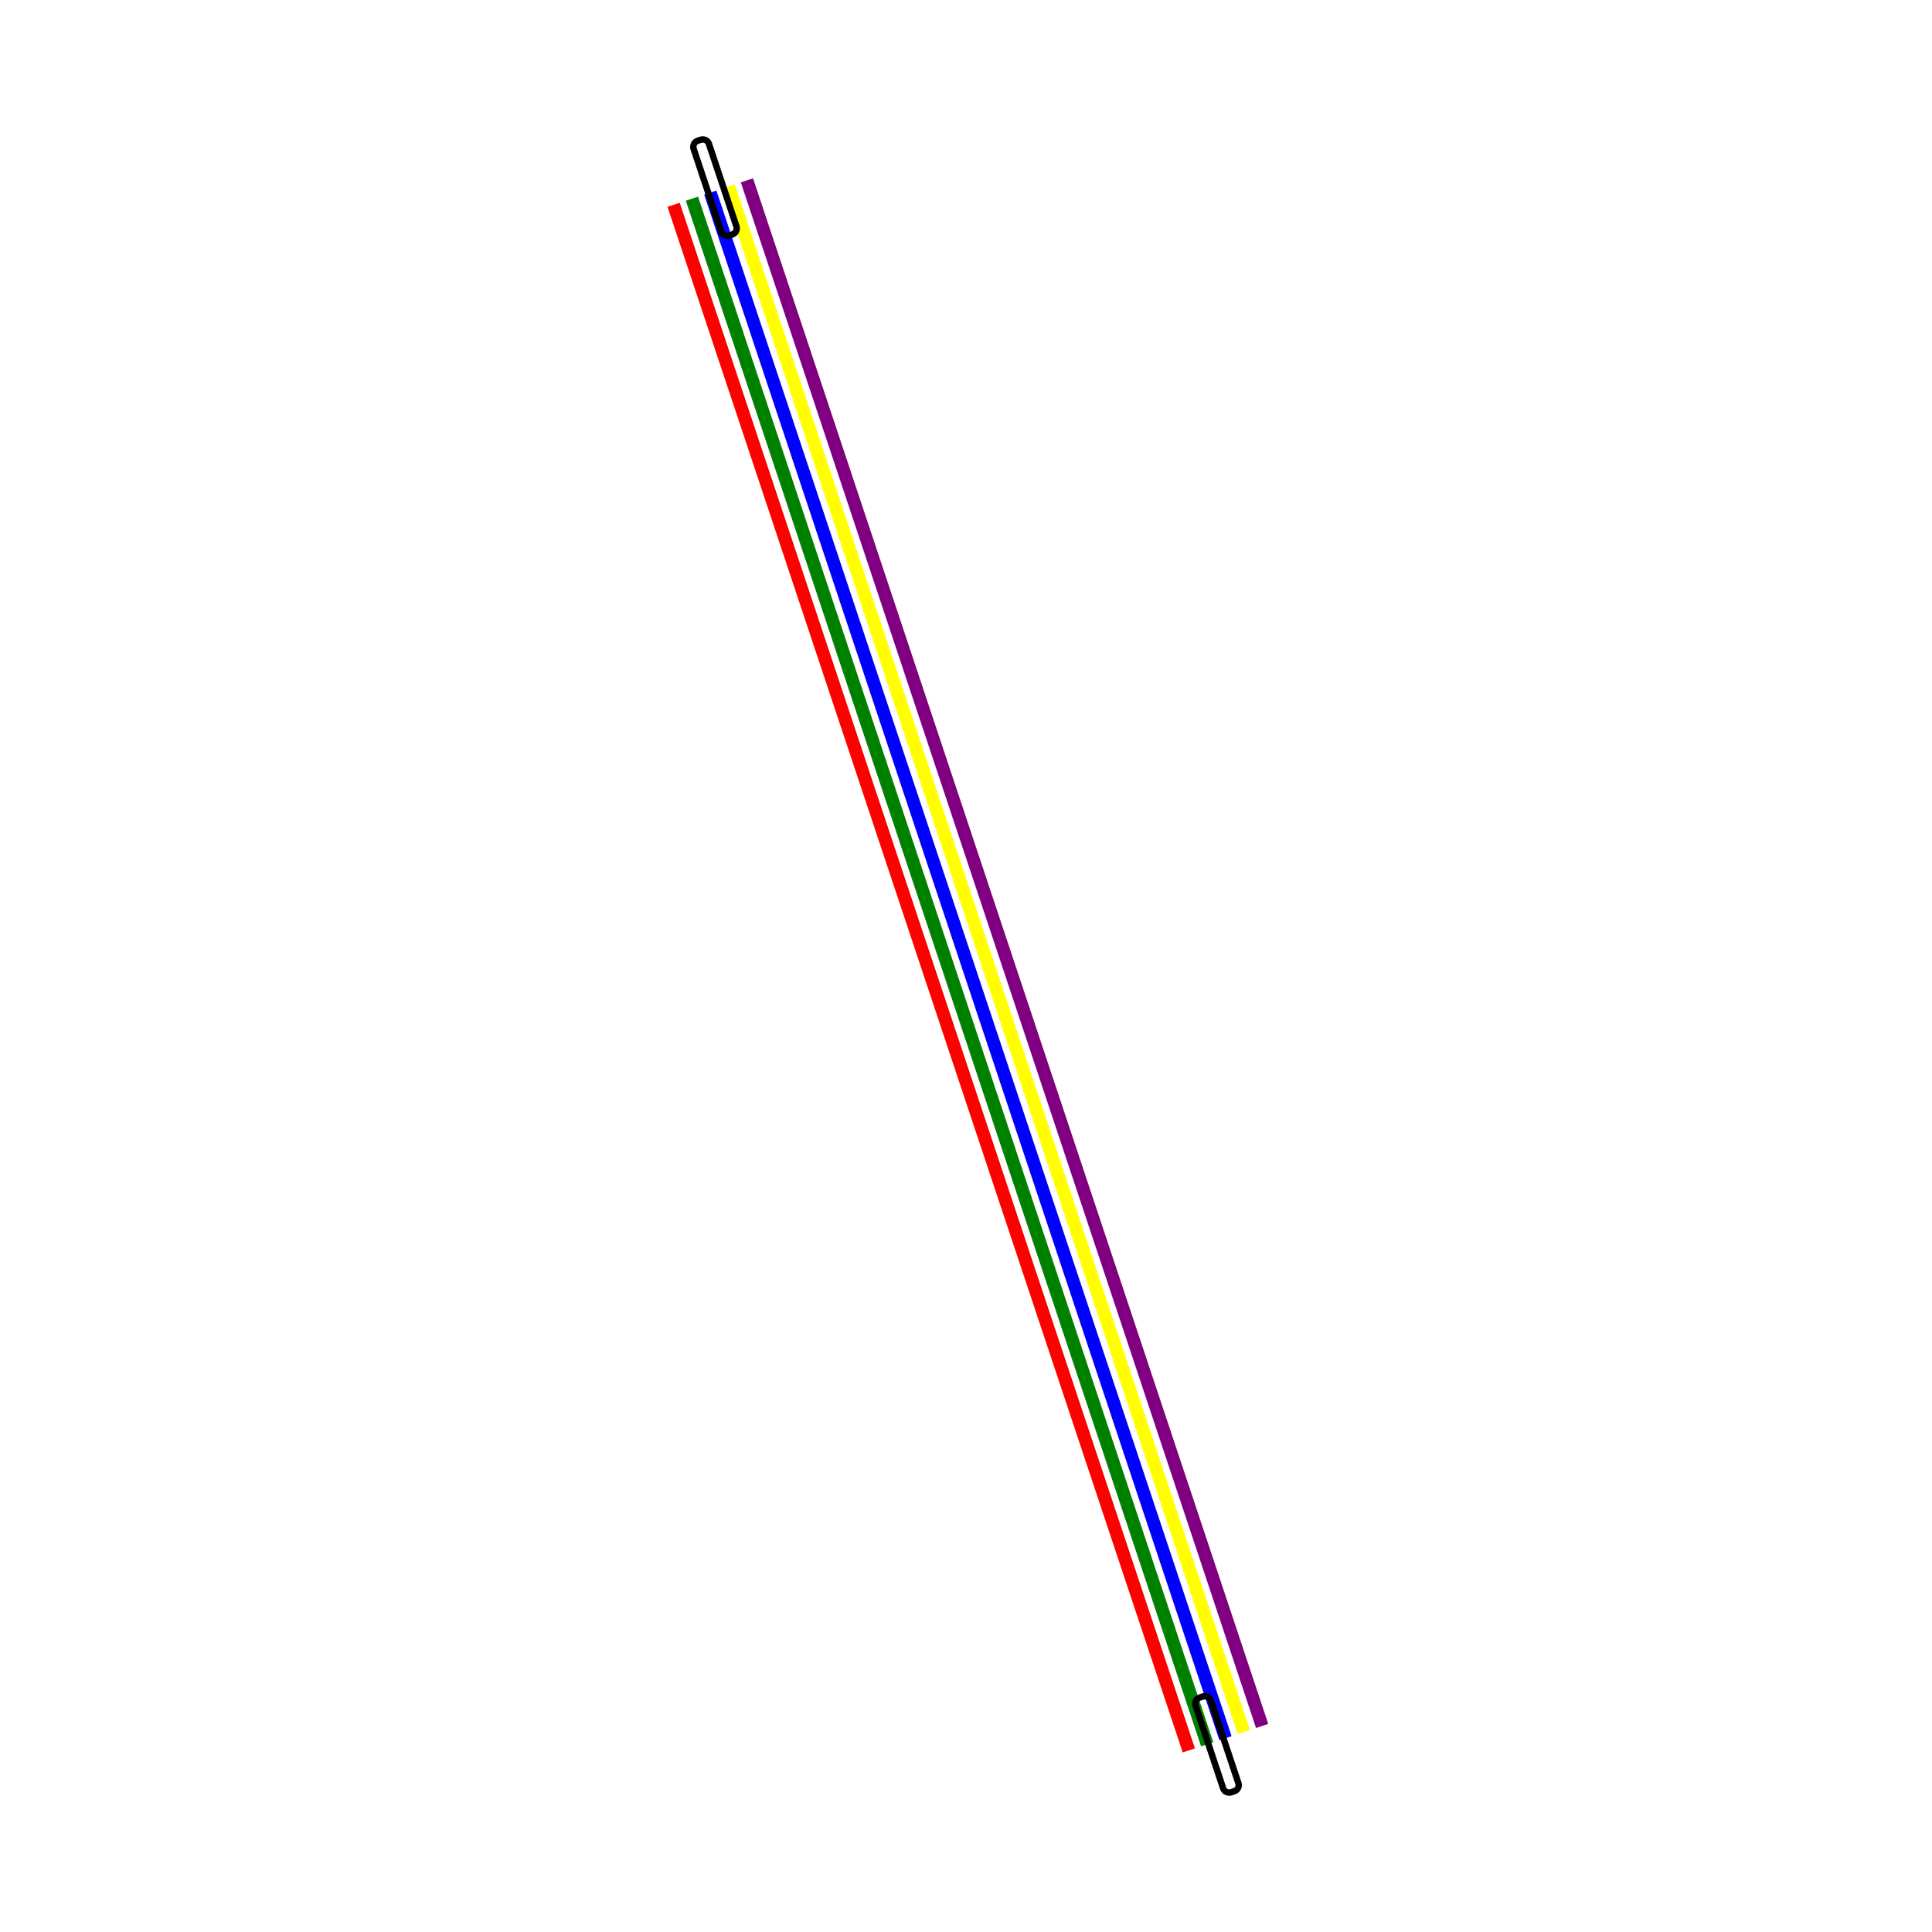
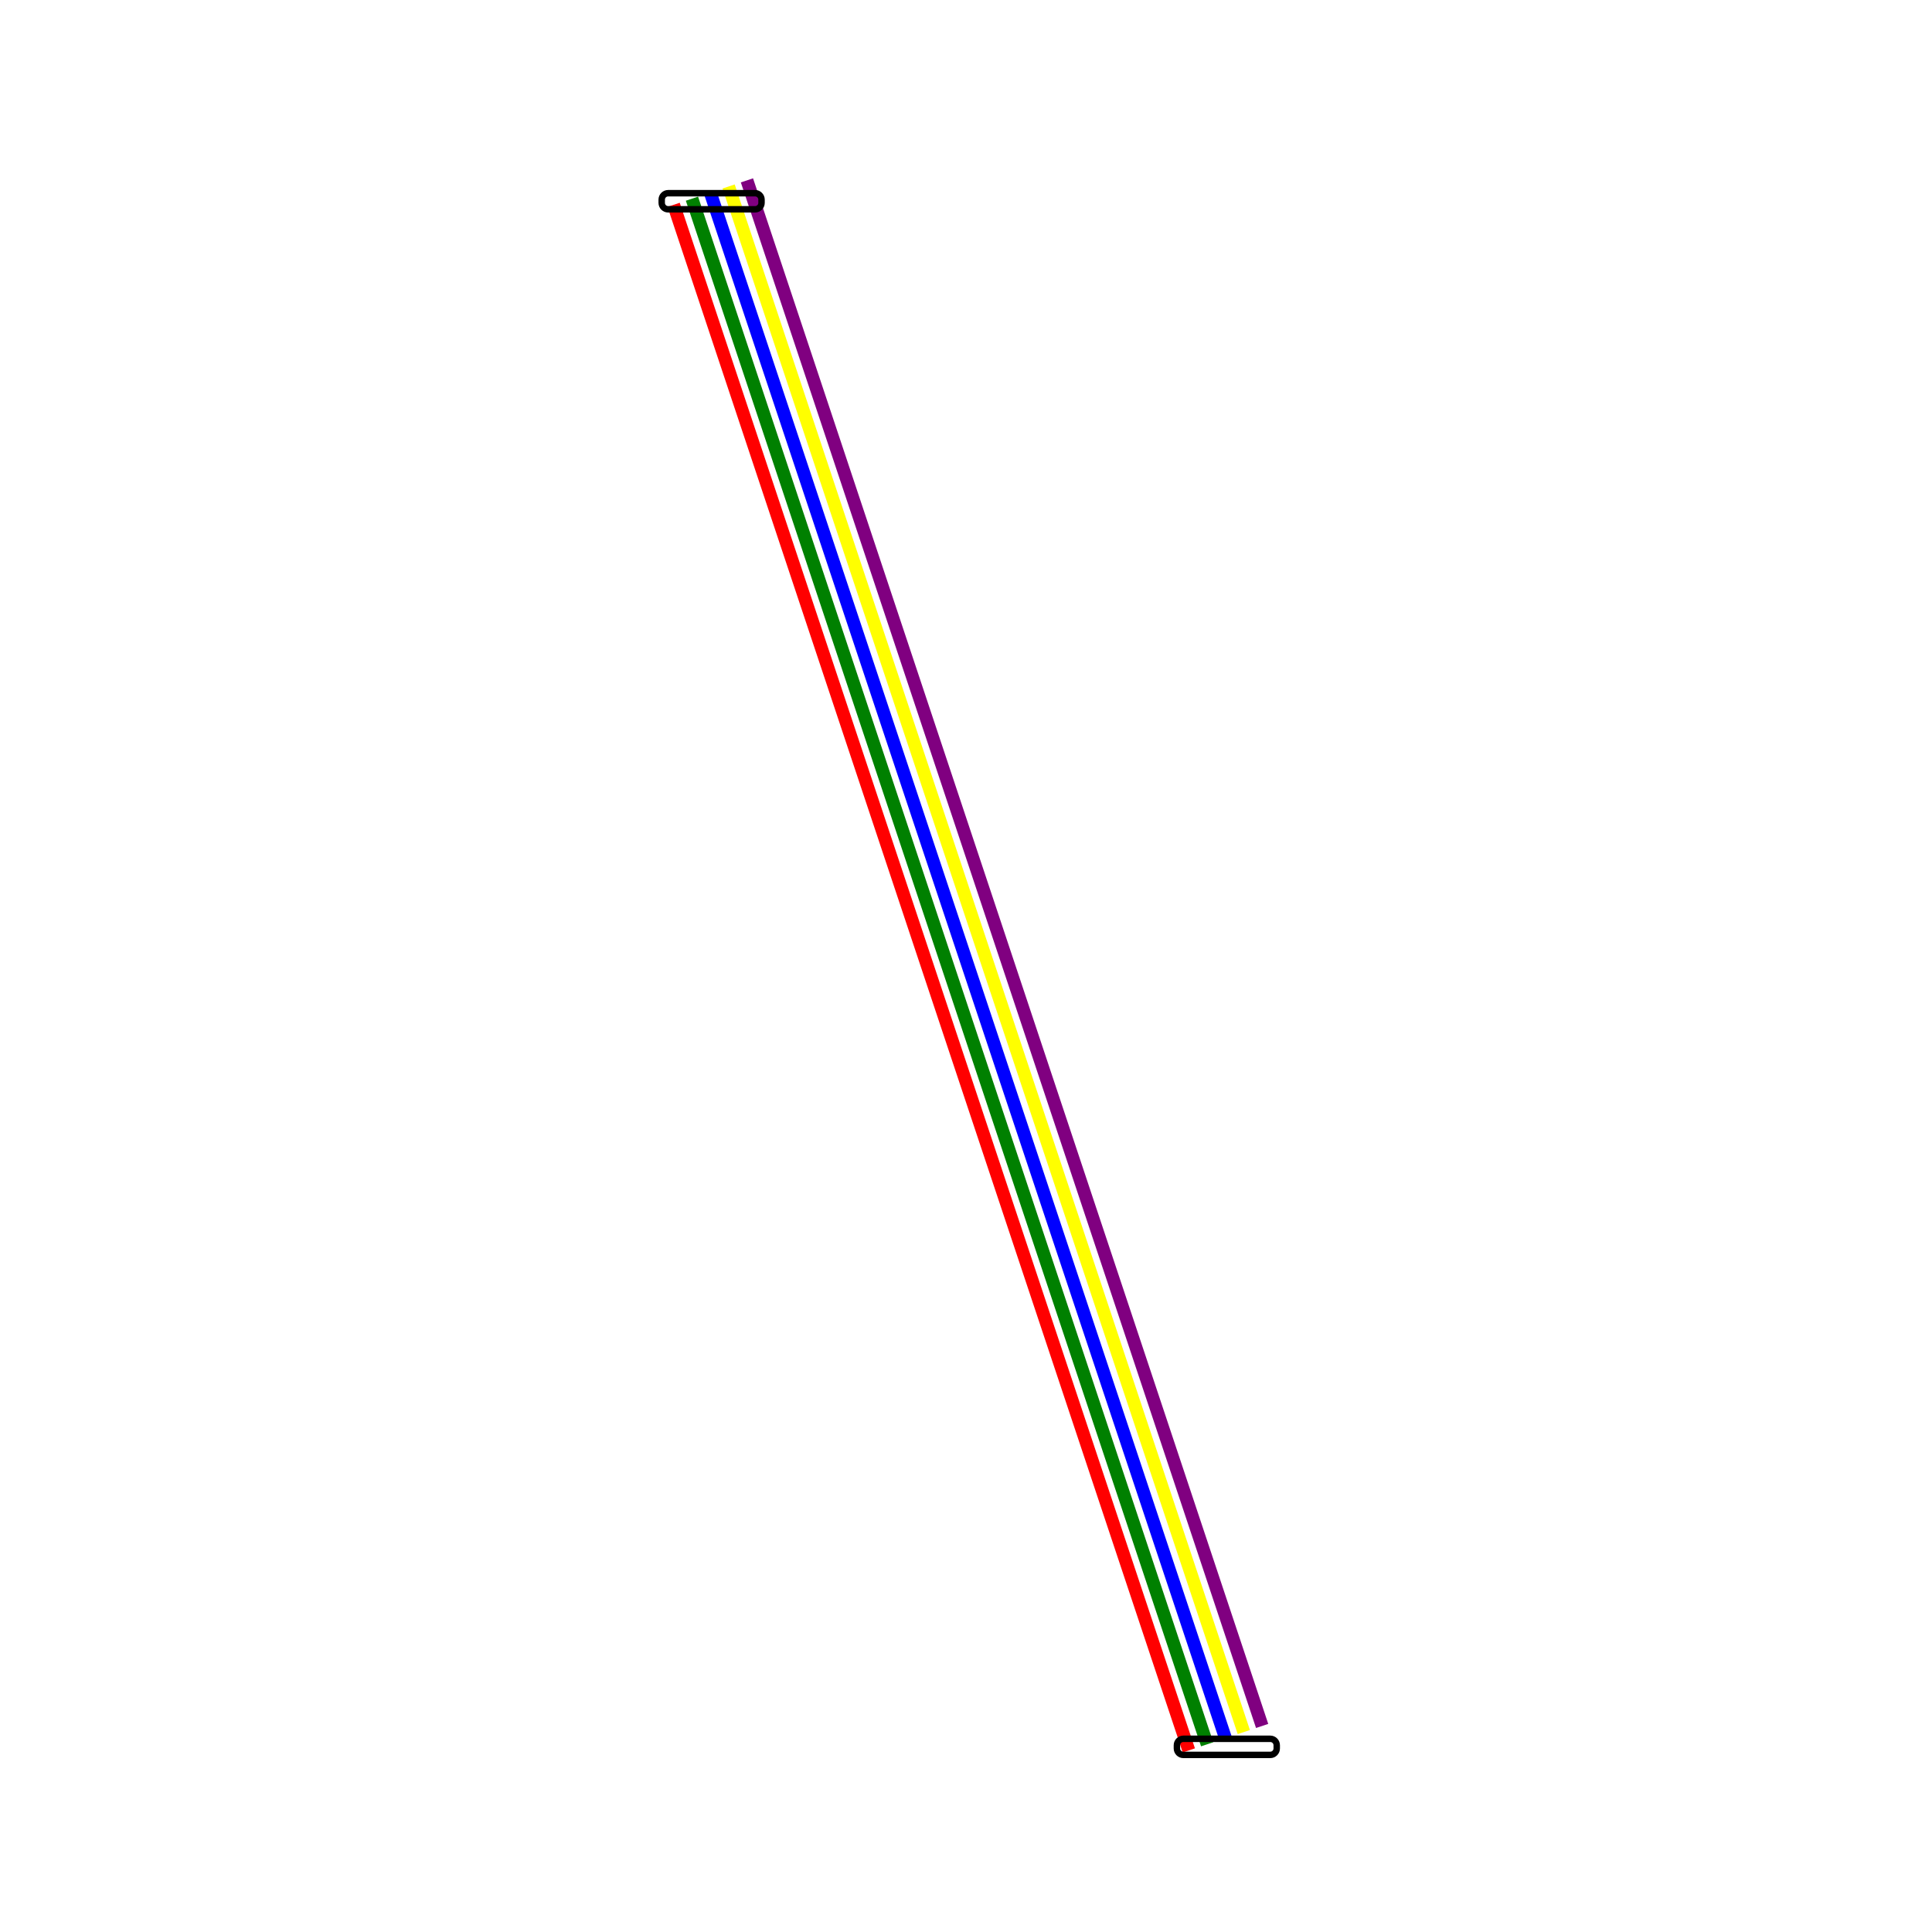
<svg xmlns="http://www.w3.org/2000/svg" width="1500" height="1500" viewBox="-150.0 -150.0 300 300">
  <defs>
</defs>
  <path d="M-45.4,-118.2 L34.6,121.8" stroke="red" stroke-width="2" />
  <path d="M-42.554,-119.149 L37.446,120.851" stroke="green" stroke-width="2" />
  <path d="M-39.708,-120.097 L40.292,119.903" stroke="blue" stroke-width="2" />
  <path d="M-36.862,-121.046 L43.138,118.954" stroke="yellow" stroke-width="2" />
  <path d="M-34.016,-121.995 L45.984,118.005" stroke="purple" stroke-width="2" />
-   <rect x="-40" y="-120" width="15.5" height="2.5" rx="1.0" ry="1.0" stroke="black" fill="none" transform="rotate(-108.4349,-40,-120) translate(-7.25,0)" />
-   <rect x="40" y="120" width="15.5" height="2.5" rx="1.0" ry="1.0" stroke="black" fill="none" transform="rotate(71.56505,40,120) translate(-7.25,0)" />
+   <rect x="-40" y="-120" width="15.5" height="2.5" rx="1.0" ry="1.0" stroke="black" fill="none" transform="translate(-7.25,0)" />
+   <rect x="40" y="120" width="15.5" height="2.5" rx="1.0" ry="1.0" stroke="black" fill="none" transform="translate(-7.25,0)" />
</svg>
